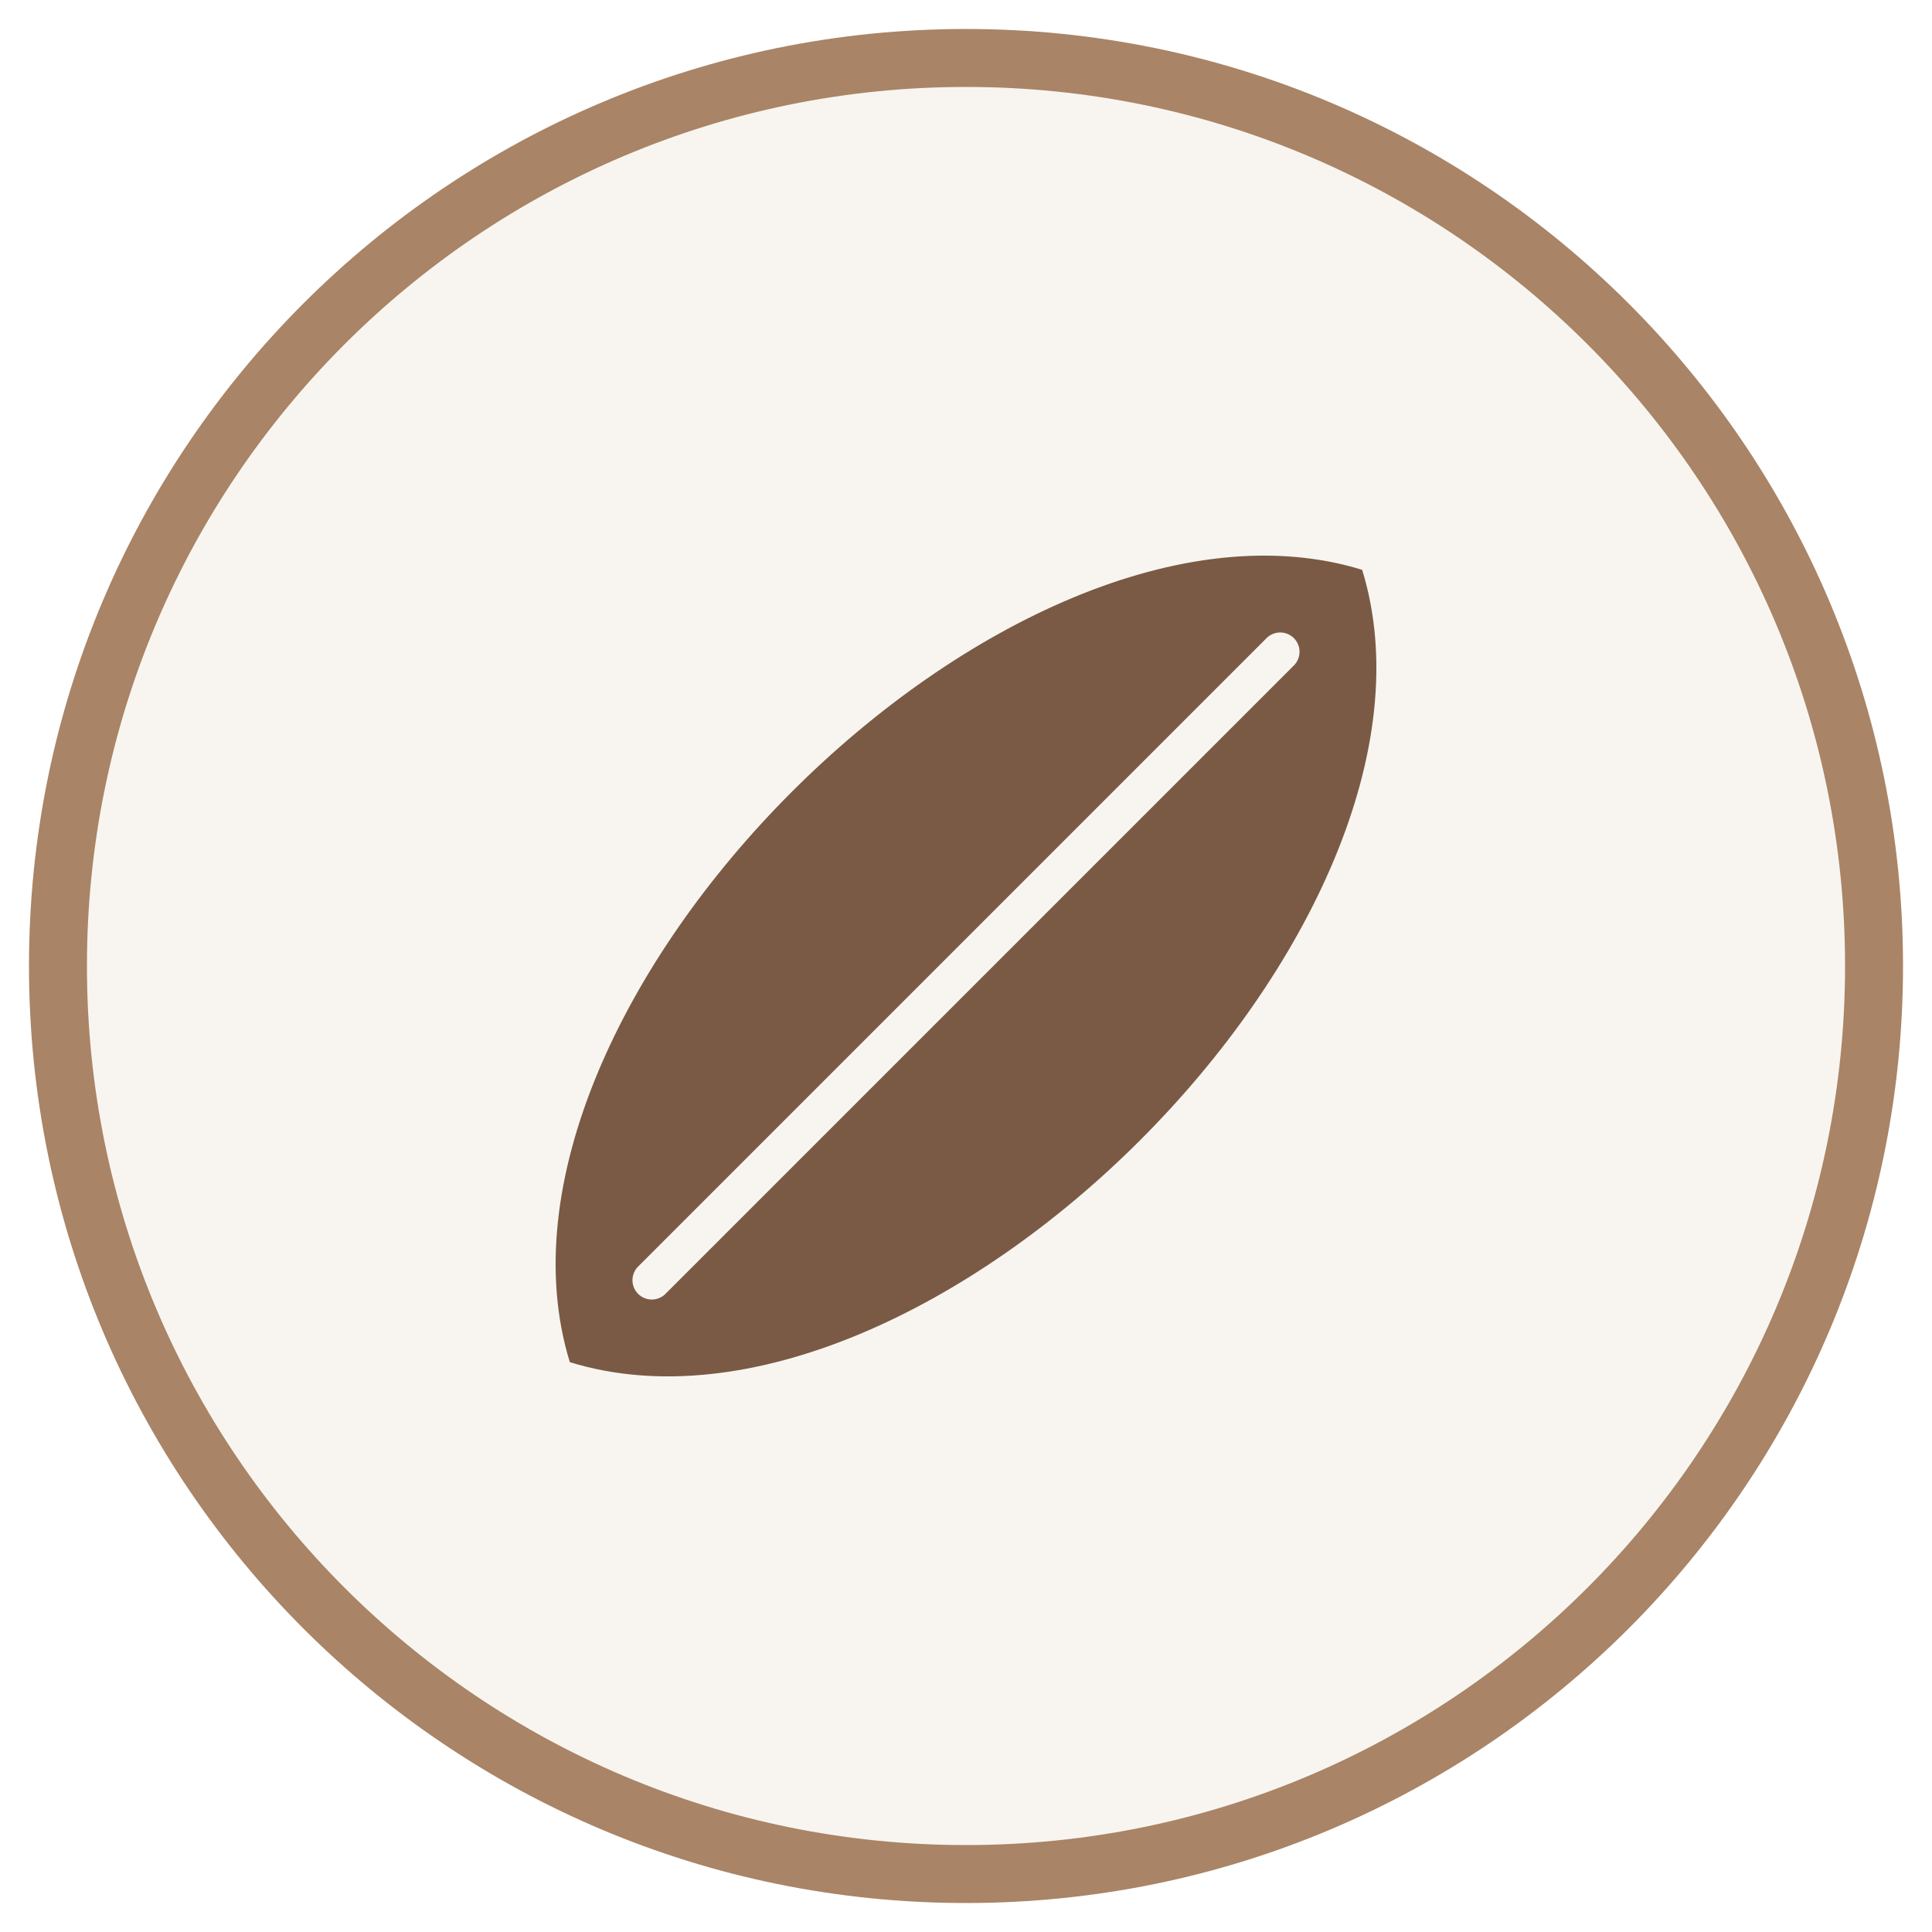
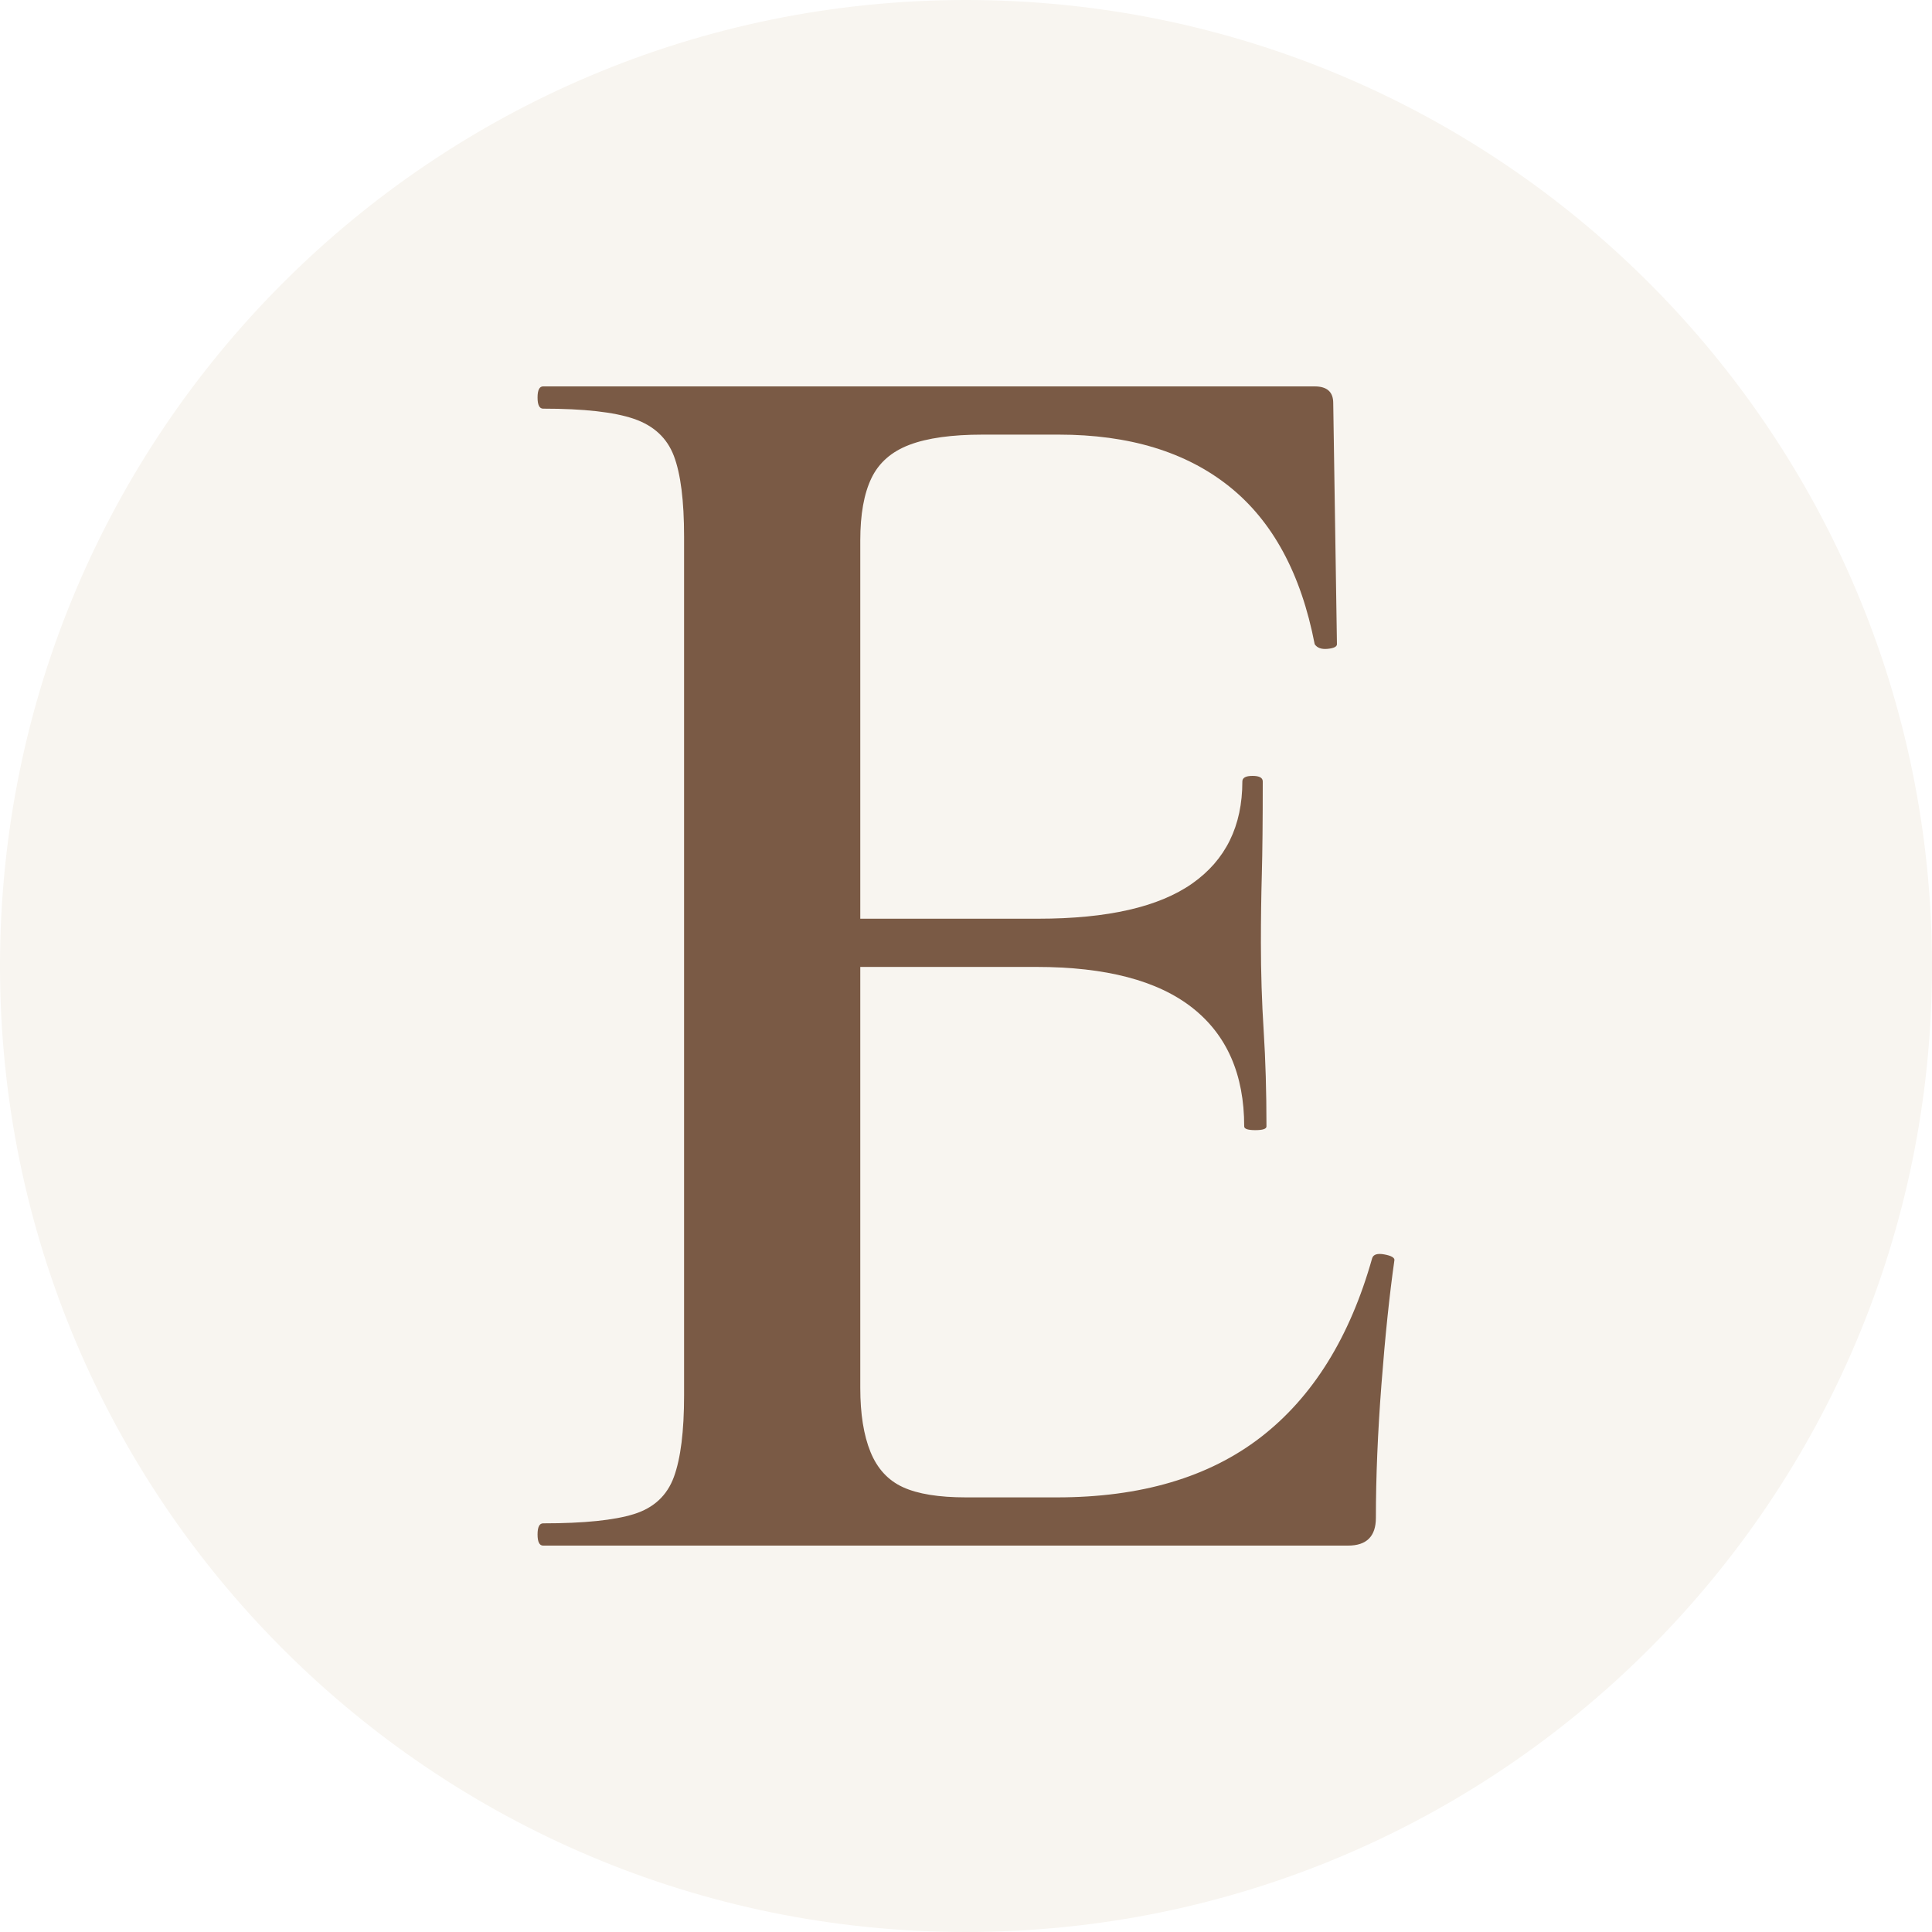
<svg xmlns="http://www.w3.org/2000/svg" viewBox="0 0 100 100">
-   <circle cx="50" cy="50" r="47" fill="#f8f5f0" stroke="#a98466" stroke-width="3" />
-   <g transform="rotate(45 50 50)">
-     <path d="M50 21 C67 30 67 70 50 79 C33 70 33 30 50 21 Z" fill="#7a5a45" />
-     <line x1="50" y1="27" x2="50" y2="73" stroke="#f8f5f0" stroke-width="2" stroke-linecap="round" />
-   </g>
+   <circle cx="50" cy="50" r="50" fill="#f8f5f0" />
+   <path transform="translate(24.08 80.00) scale(0.096 -0.096)" fill="#7a5a45" d="M476 0H42Q39 0 39.0 6.0Q39 12 42 12Q75 12 91.0 17.0Q107 22 112.5 37.0Q118 52 118 81V544Q118 573 112.5 587.5Q107 602 91.0 607.5Q75 613 42 613Q39 613 39.0 619.0Q39 625 42 625H458Q468 625 468 616L470 486Q470 484 465.0 483.5Q460 483 458 486Q447 543 412.0 571.0Q377 599 320 599H279Q254 599 239.5 593.5Q225 588 219.0 575.5Q213 563 213 542V338H309Q365 338 392.0 357.0Q419 376 419 412Q419 415 424.5 415.0Q430 415 430 412Q430 380 429.5 362.0Q429 344 429 325Q429 301 430.5 277.5Q432 254 432 226Q432 224 426.0 224.0Q420 224 420 226Q420 268 392.0 290.0Q364 312 308 312H213V85Q213 64 218.5 50.5Q224 37 236.0 31.5Q248 26 270 26H319Q387 26 429.0 58.5Q471 91 489 155Q490 158 495.5 157.0Q501 156 501 154Q497 126 494.0 87.0Q491 48 491 15Q491 0 476 0Z" />
</svg>
